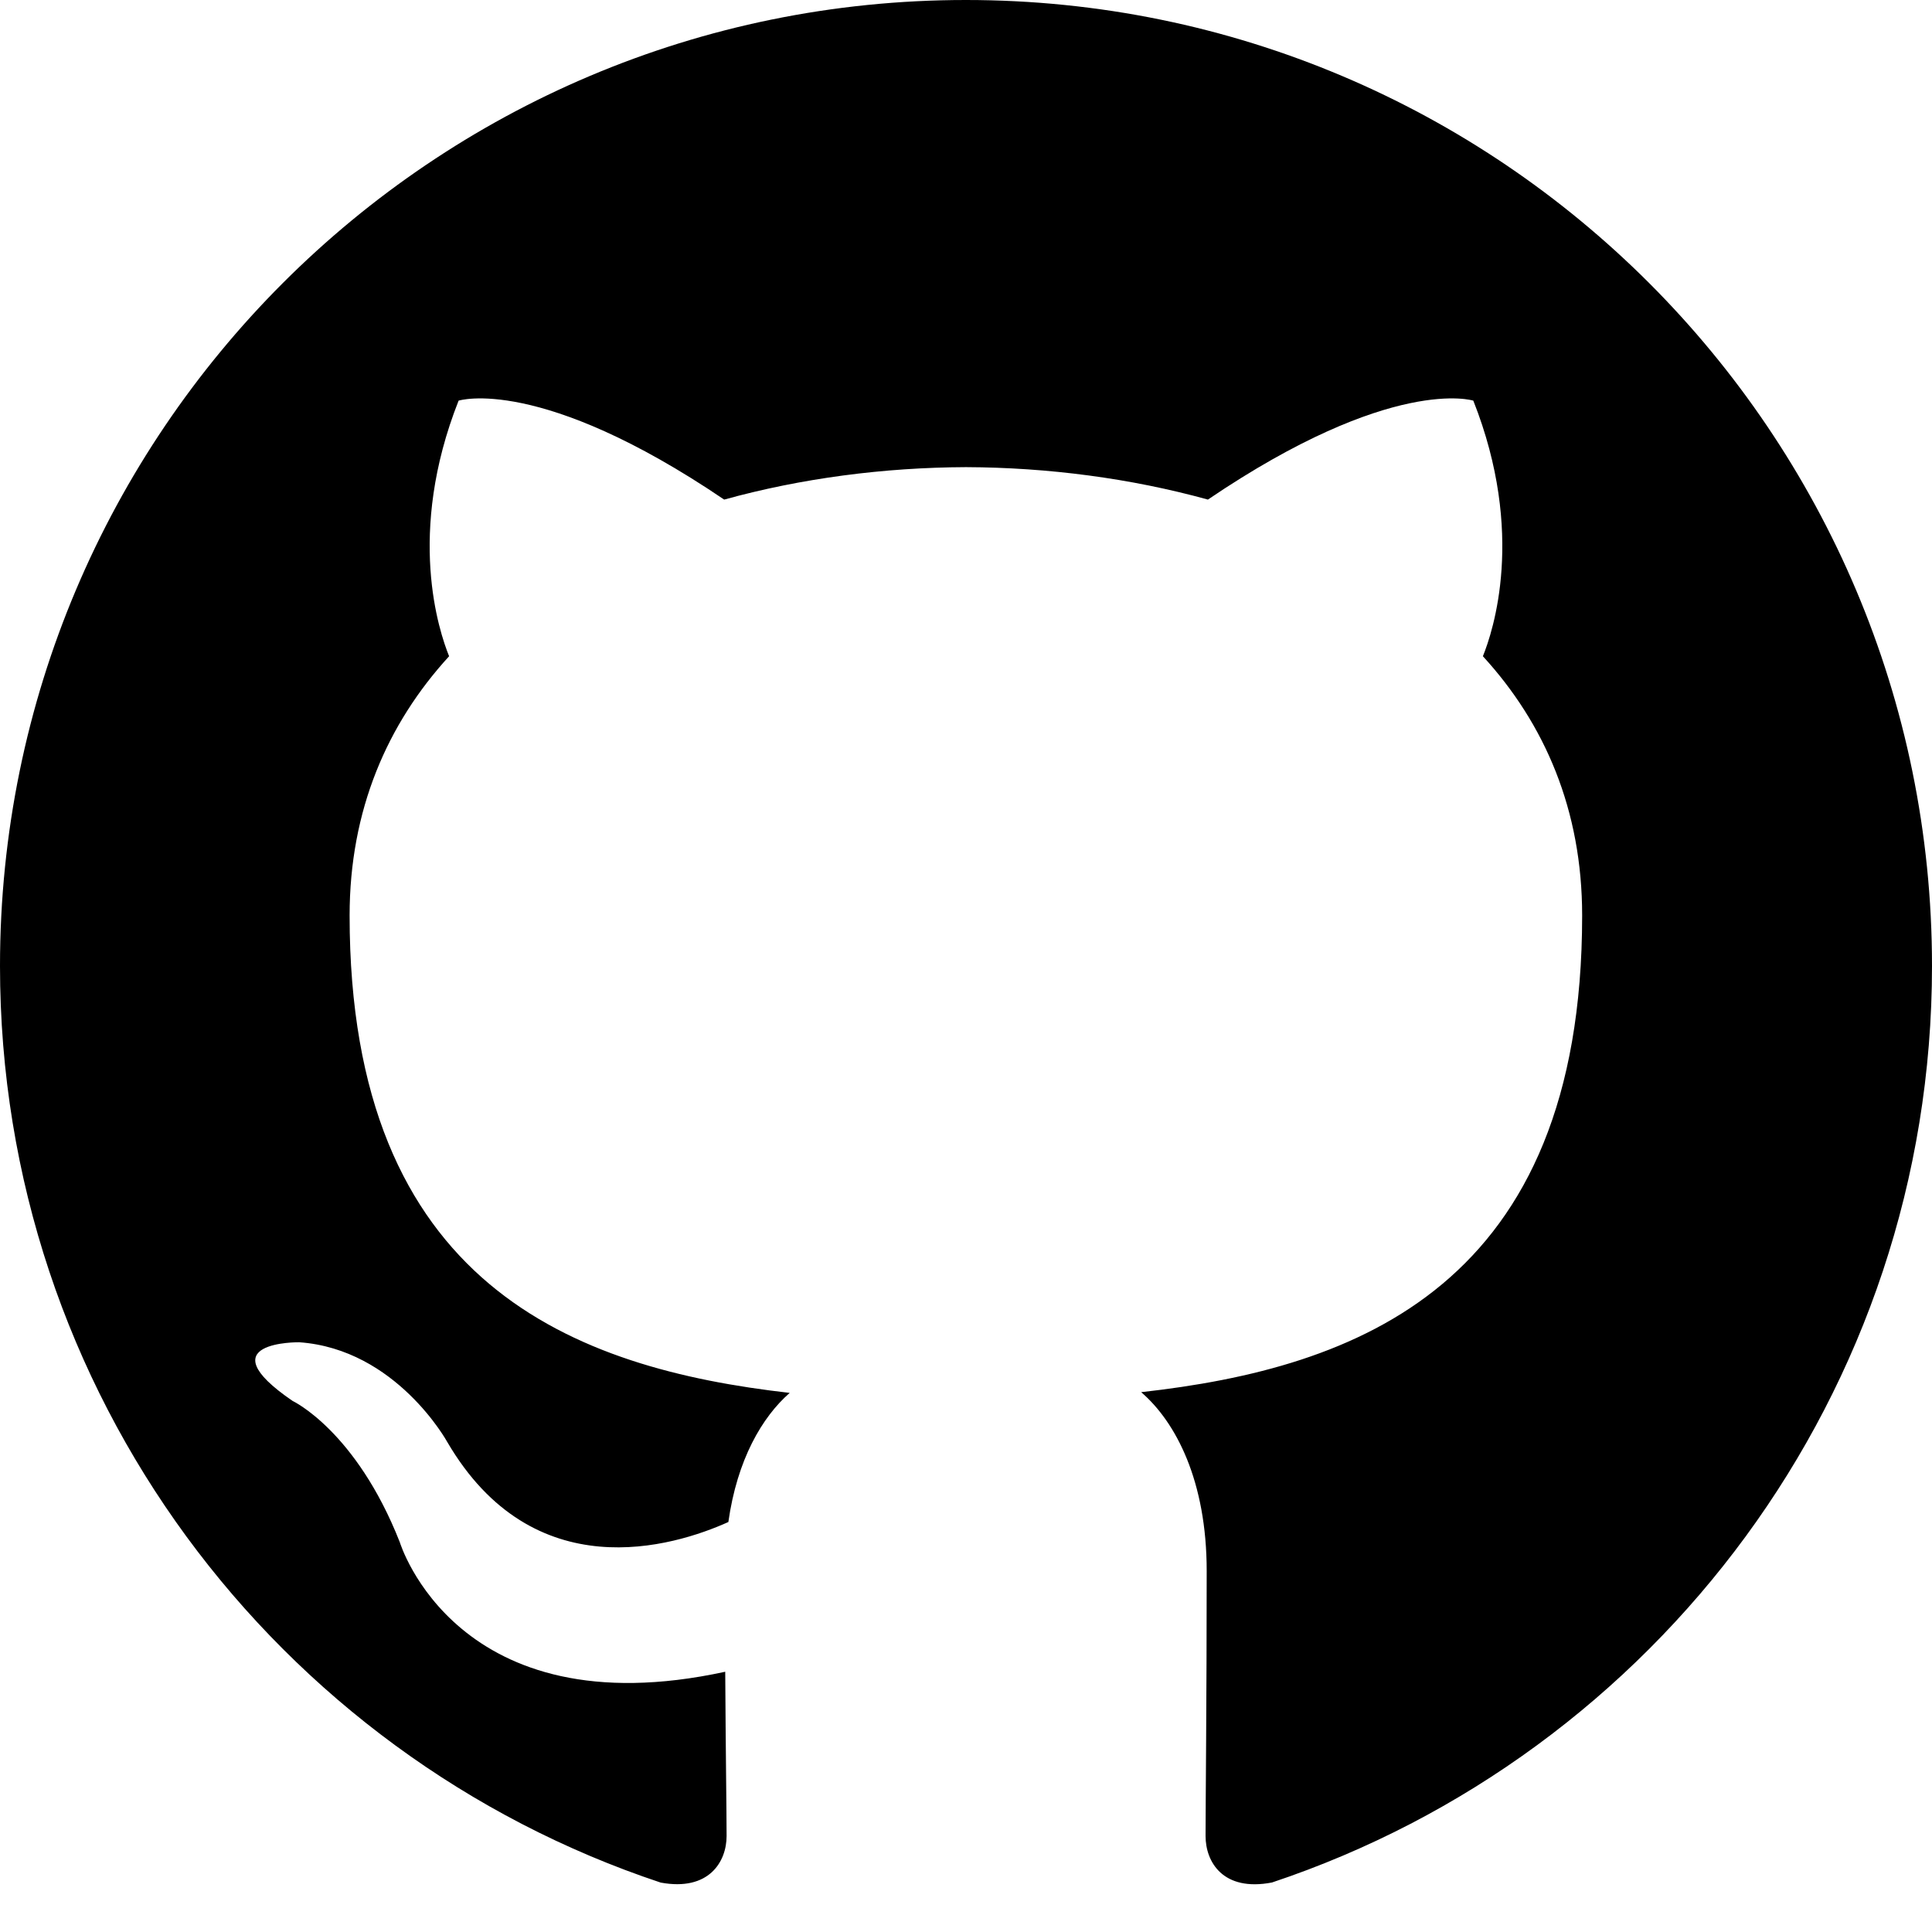
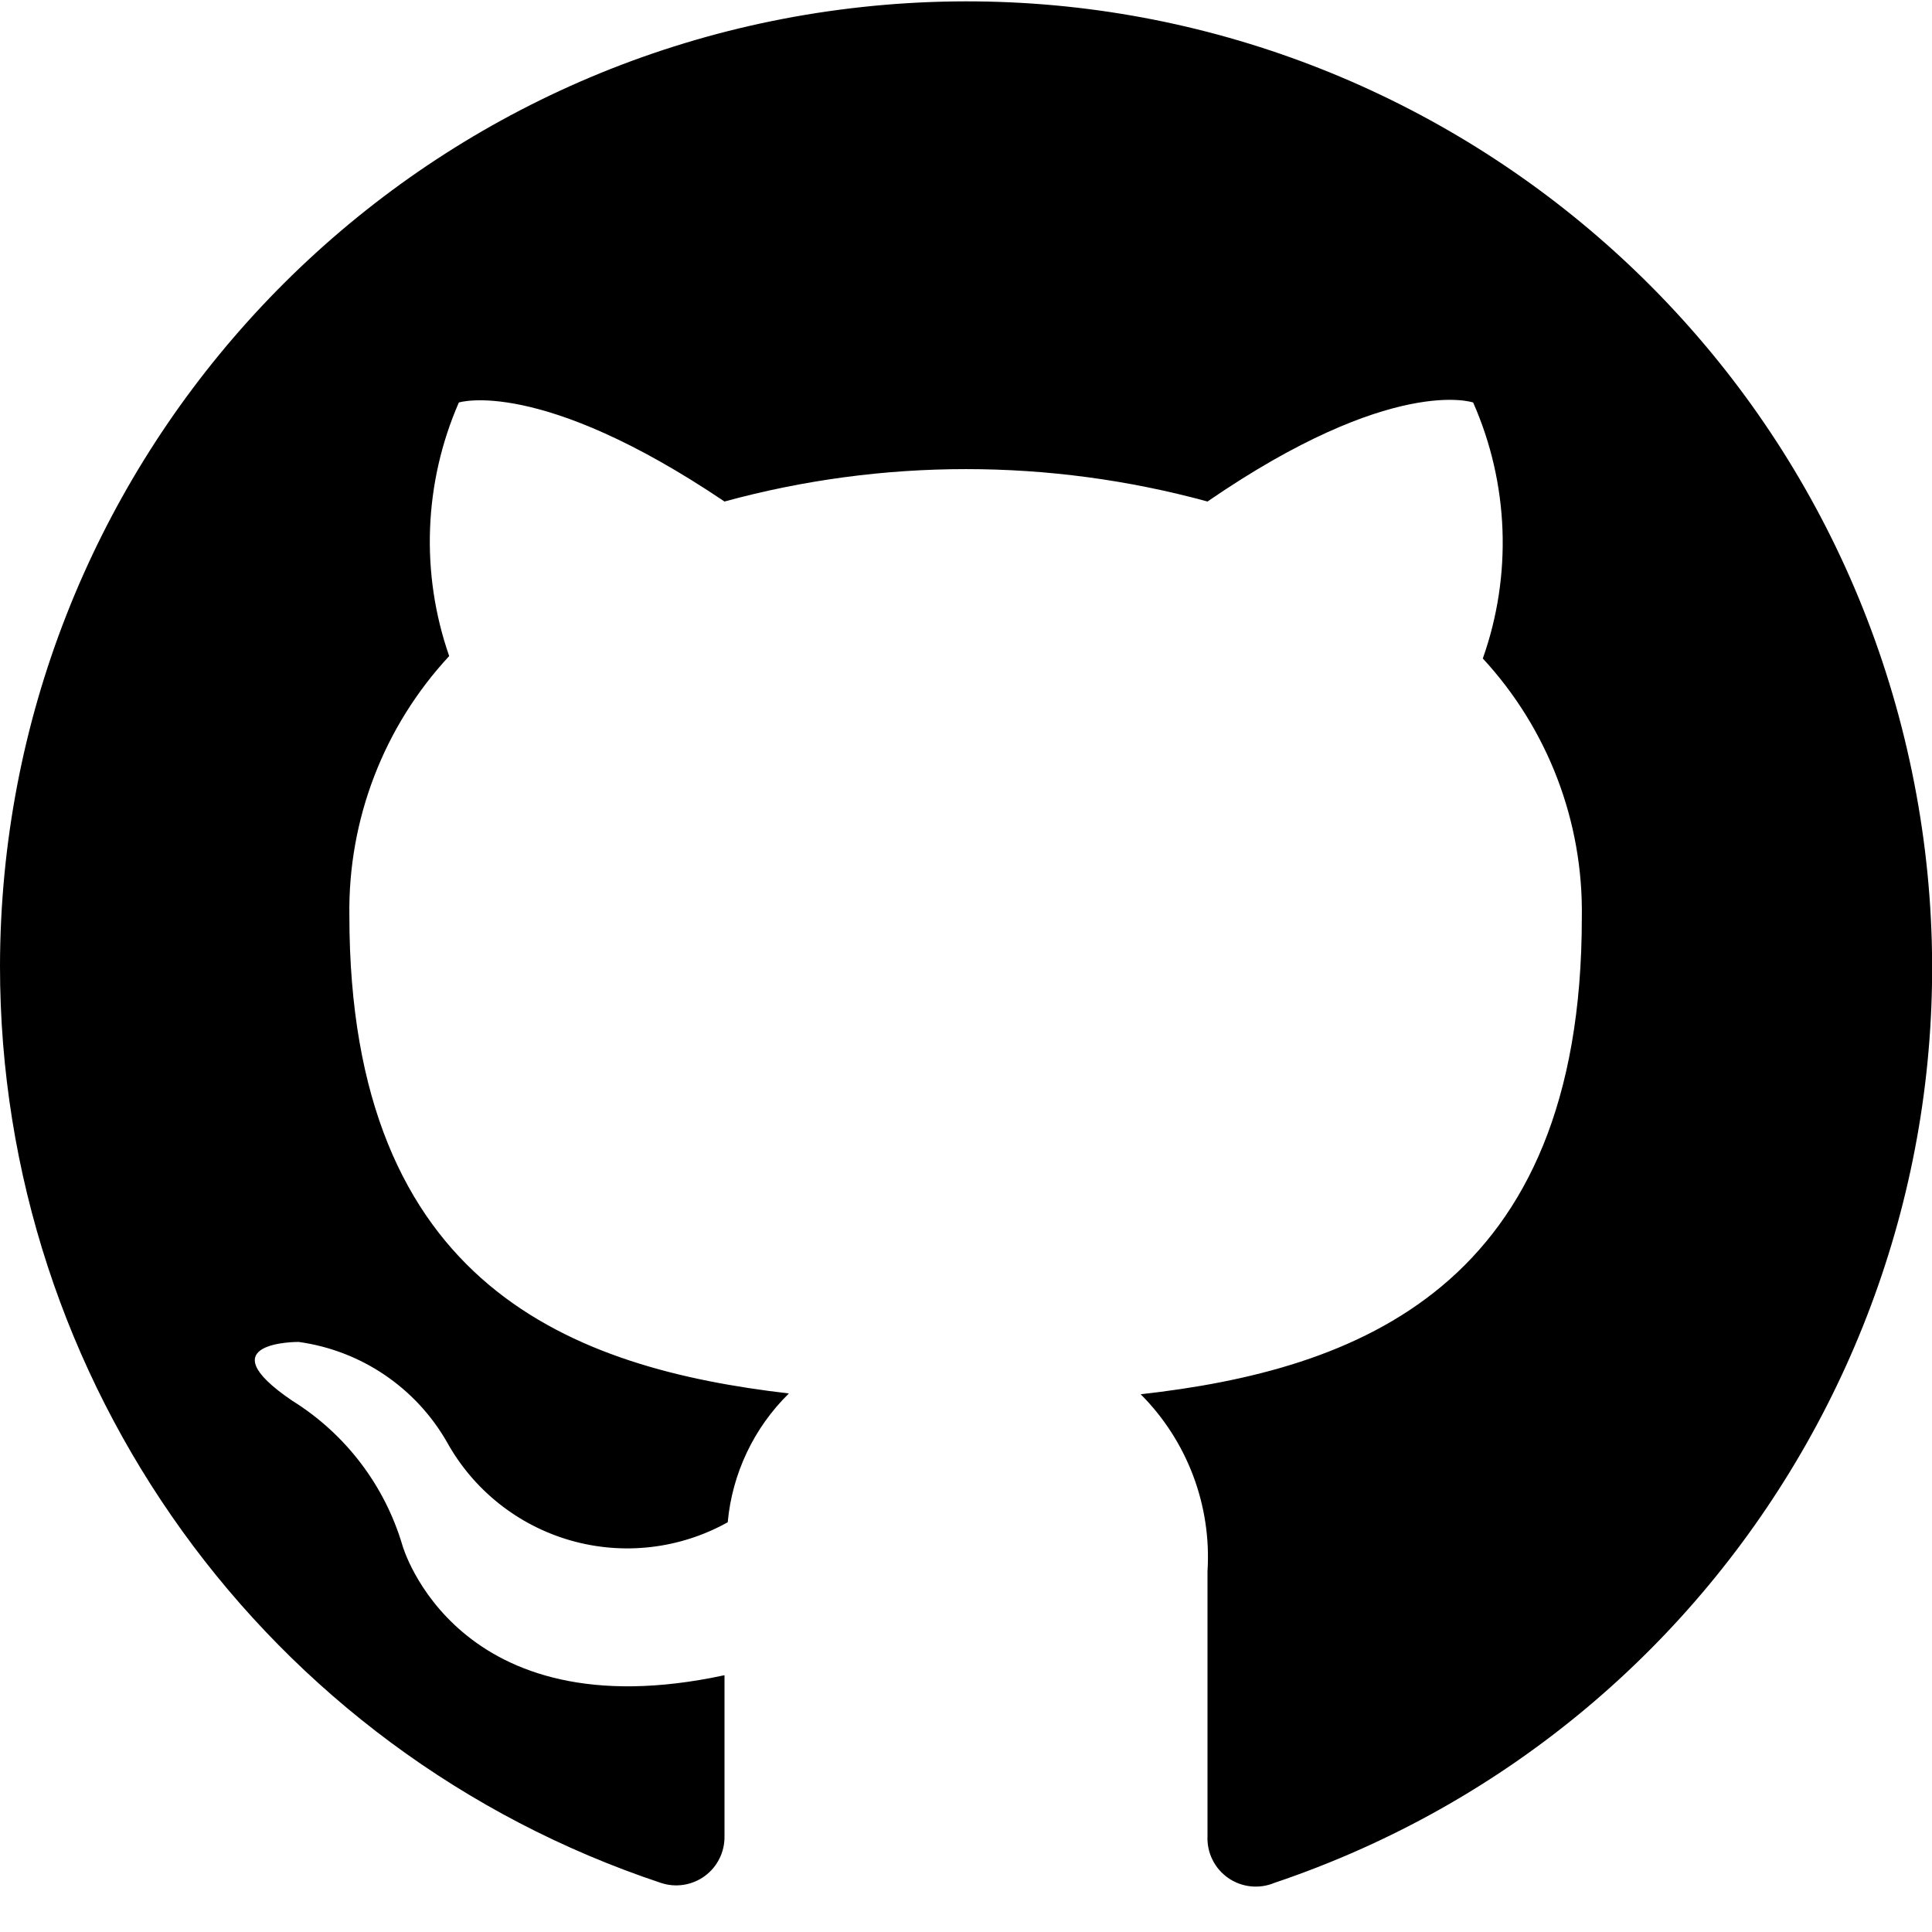
- <svg xmlns="http://www.w3.org/2000/svg" width="24px" height="24px" viewBox="0 0 24 24" version="1.1">
-   <defs />
-   <g id="Page-1" stroke="none" stroke-width="1" fill="none" fill-rule="evenodd">
-     <g id="github" fill="currentColor">
-       <path d="M0,12 C0,17.301 3.438,21.8 8.207,23.386 C8.807,23.497 9.026,23.126 9.026,22.808 C9.026,22.523 9.015,21.769 9.009,20.767 C5.672,21.492 4.967,19.159 4.967,19.159 C4.421,17.772 3.635,17.403 3.635,17.403 C2.545,16.658 3.717,16.674 3.717,16.674 C4.922,16.759 5.555,17.911 5.555,17.911 C6.626,19.744 8.364,19.215 9.048,18.907 C9.157,18.132 9.467,17.603 9.81,17.303 C7.145,17 4.343,15.971 4.343,11.373 C4.343,10.062 4.811,8.991 5.579,8.152 C5.456,7.848 5.044,6.629 5.697,4.977 C5.697,4.977 6.704,4.654 8.996,6.206 C9.954,5.941 10.98,5.807 12,5.803 C13.02,5.807 14.046,5.941 15.005,6.206 C17.296,4.654 18.302,4.977 18.302,4.977 C18.956,6.629 18.544,7.848 18.421,8.152 C19.19,8.991 19.654,10.062 19.654,11.373 C19.654,15.982 16.849,16.996 14.176,17.294 C14.607,17.665 14.99,18.397 14.99,19.516 C14.99,21.12 14.976,22.415 14.976,22.808 C14.976,23.129 15.192,23.502 15.801,23.385 C20.565,21.795 24,17.301 24,12 C24,5.373 18.627,0 11.999,0 C5.373,0 0,5.373 0,12 Z" id="octocat" />
-     </g>
-   </g>
+ <svg xmlns="http://www.w3.org/2000/svg" viewBox="0 0 24 24">
+   <path d="M0,12A12,12,0,0,0,8.21,23.39,0.6,0.6,0,0,0,9,22.81c0-.29,0-1,0-2-3.34.72-4-1.61-4-1.61A3.18,3.18,0,0,0,3.63,17.4c-1.09-.74.08-0.73,0.08-0.73a2.52,2.52,0,0,1,1.84,1.24,2.56,2.56,0,0,0,3.49,1,2.57,2.57,0,0,1,.76-1.6C7.14,17,4.34,16,4.34,11.37A4.64,4.64,0,0,1,5.58,8.15,4.32,4.32,0,0,1,5.7,5s1-.32,3.3,1.23a11.38,11.38,0,0,1,6,0C17.3,4.65,18.3,5,18.3,5a4.31,4.31,0,0,1,.12,3.18,4.63,4.63,0,0,1,1.23,3.22c0,4.61-2.81,5.62-5.48,5.92A2.86,2.86,0,0,1,15,19.52c0,1.6,0,2.9,0,3.29a0.6,0.6,0,0,0,.83.58A12,12,0,1,0,0,12Z" />
</svg>
